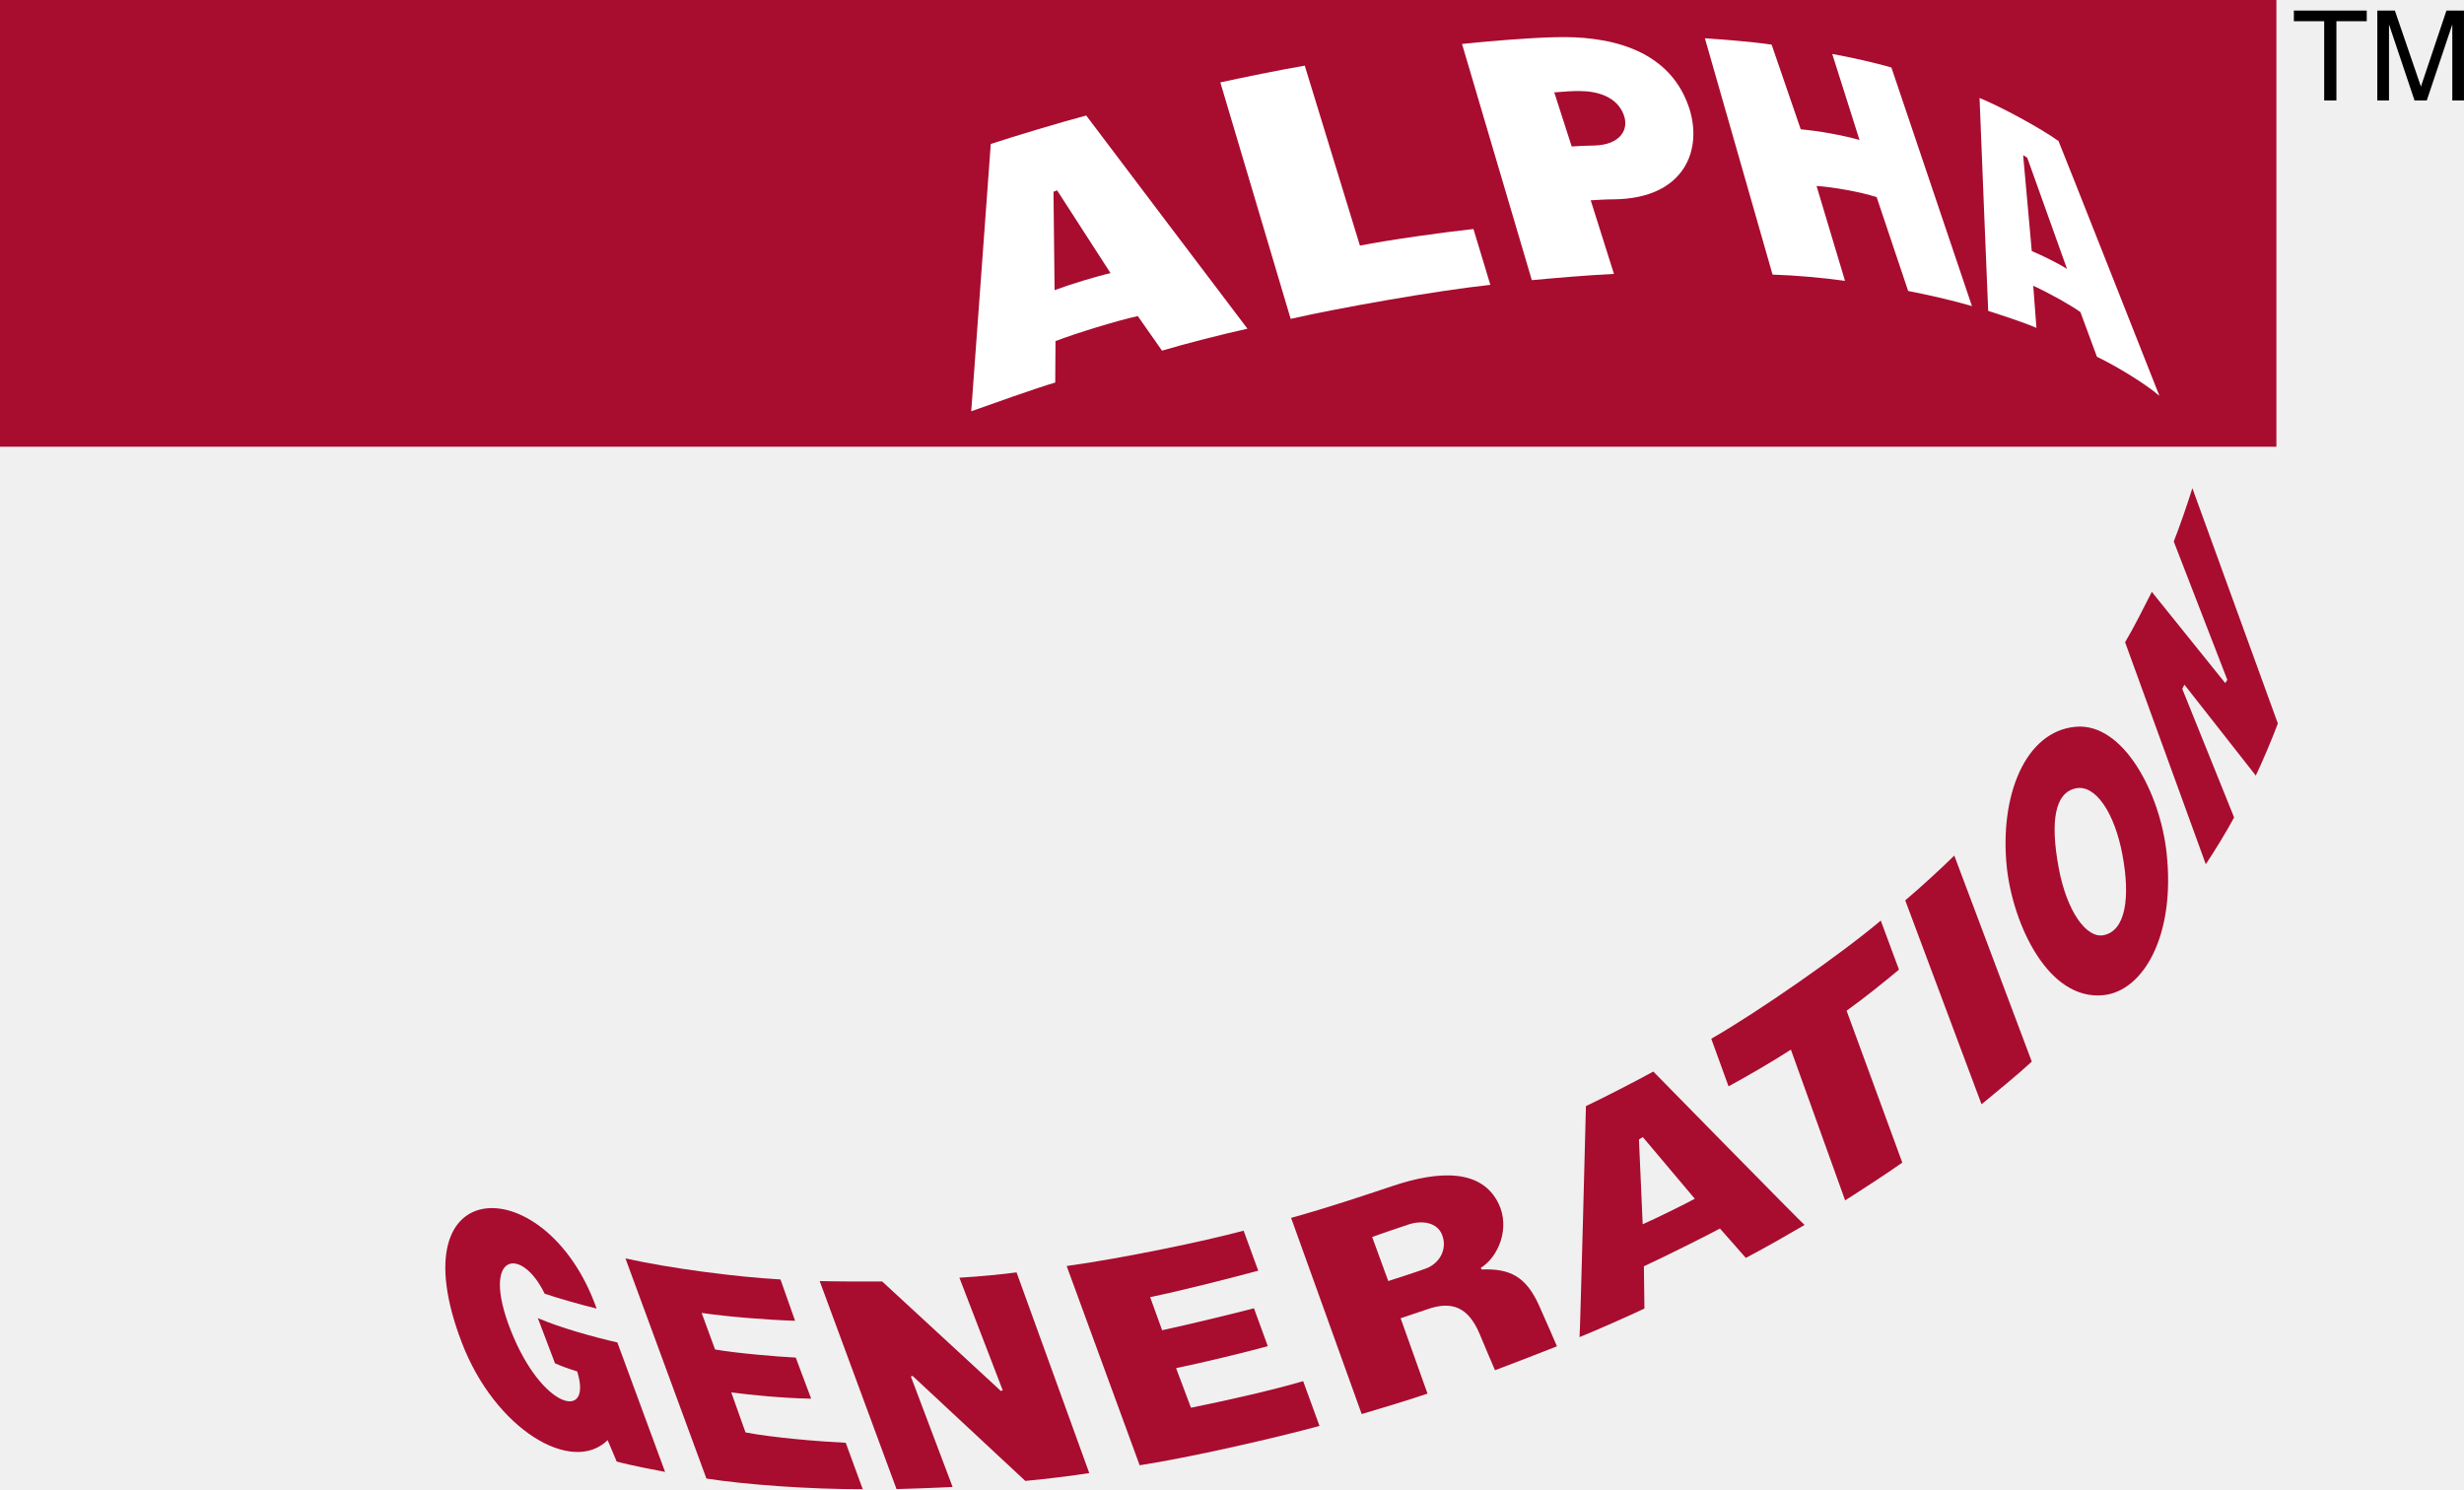
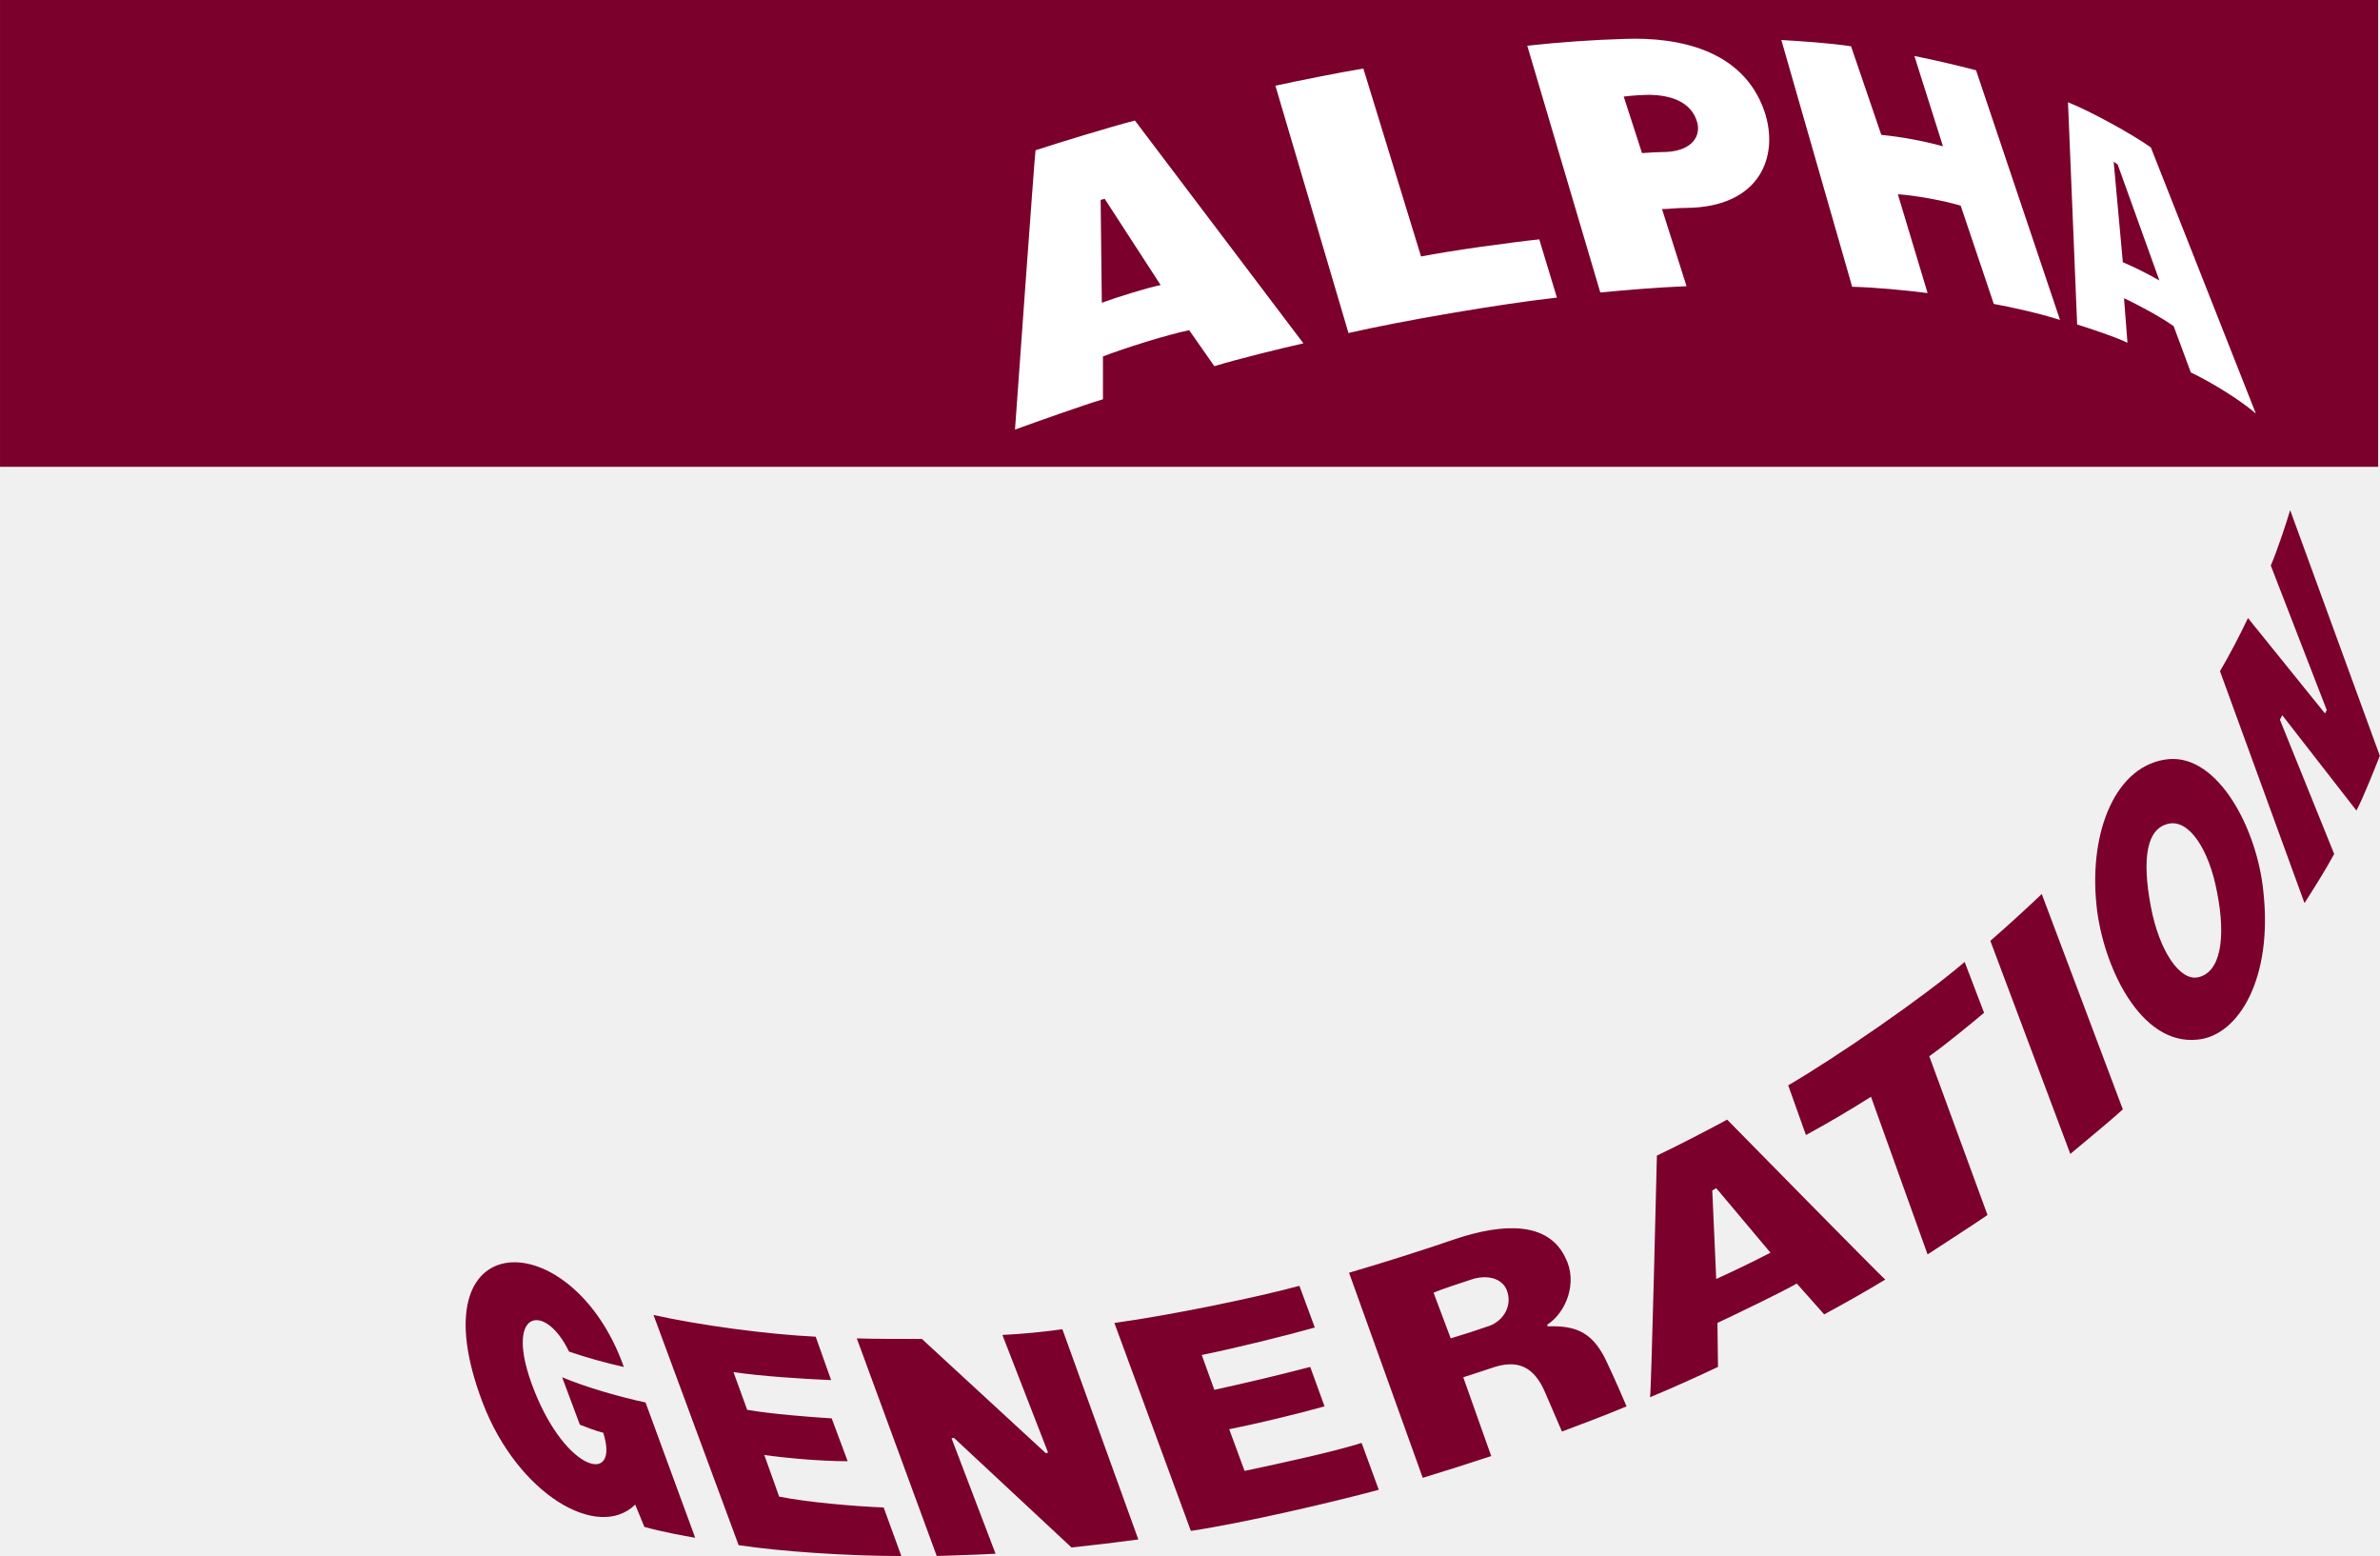
- <svg xmlns="http://www.w3.org/2000/svg" width="156.594mm" height="94.656mm" viewBox="0 0 156.594 94.656" version="1.1" id="svg1">
-   <defs id="defs1" />
-   <g id="layer1" transform="translate(-48.94792,-110.3312)">
-     <path fill-rule="nonzero" fill="#a80c2f" fill-opacity="1" d="M 48.948,110.331 H 193.619 v 28.395 H 48.948 Z m 0,0" id="path1569" style="stroke-width:2.163" />
-     <path fill-rule="nonzero" fill="#ffffff" fill-opacity="1" d="m 116.011,134.646 0.017,-2.636 c 1.259,-0.481 3.903,-1.301 5.23,-1.588 l 1.538,2.197 c 1.504,-0.448 3.886,-1.056 5.432,-1.394 0,0 -10.248,-13.534 -10.248,-13.551 -1.487,0.389 -4.664,1.343 -6.066,1.808 0,0.006 -1.242,16.998 -1.242,16.99 1.242,-0.44 4.165,-1.487 5.339,-1.825 z m 3.515,-6.953 c -0.811,0.177 -2.619,0.727 -3.557,1.081 l -0.068,-6.252 0.228,-0.093 3.396,5.263" id="path1570" style="stroke-width:2.163" />
-     <path fill-rule="nonzero" fill="#ffffff" fill-opacity="1" d="m 178.369,131.173 -0.203,-2.678 c 1.098,0.507 2.366,1.225 2.999,1.673 l 1.048,2.839 c 1.31,0.634 3.101,1.732 3.971,2.484 0,0 -6.387,-16.179 -6.412,-16.196 -1.157,-0.828 -3.624,-2.163 -5.018,-2.737 -0.009,-0.006 0.549,13.543 0.549,13.534 0.862,0.279 2.256,0.727 3.067,1.081 z m 1.943,-3.751 c -0.473,-0.304 -1.58,-0.862 -2.239,-1.132 l -0.549,-6.1 0.262,0.169 2.526,7.063" id="path1571" style="stroke-width:2.163" />
-     <path fill-rule="nonzero" fill="#ffffff" fill-opacity="1" d="m 143.663,128.436 -1.073,-3.548 c -1.69,0.177 -5.466,0.701 -7.215,1.056 l -3.506,-11.439 c -1.495,0.253 -3.903,0.743 -5.365,1.064 l 4.469,15.03 c 3.168,-0.718 9.2,-1.783 12.69,-2.163" id="path1572" style="stroke-width:2.163" />
-     <path fill-rule="nonzero" fill="#ffffff" fill-opacity="1" d="m 166.203,128.183 -1.808,-6.032 c 1.022,0.067 2.78,0.372 3.819,0.71 l 2.002,5.965 c 1.124,0.219 2.72,0.566 4.055,0.963 L 169.152,114.623 c -0.988,-0.296 -2.712,-0.676 -3.76,-0.862 l 1.732,5.466 c -1.09,-0.304 -2.577,-0.574 -3.734,-0.676 l -1.85,-5.382 c -1.377,-0.203 -3.075,-0.321 -4.241,-0.405 l 4.3,15.021 c 1.445,0.043 3.21,0.203 4.604,0.397" id="path1573" style="stroke-width:2.163" />
-     <path fill-rule="nonzero" fill="#ffffff" fill-opacity="1" d="m 151.52,127.743 -1.478,-4.68 c 0.482,-0.018 0.82,-0.061 1.453,-0.061 4.571,-0.043 5.711,-3.227 4.765,-5.922 -1.326,-3.793 -5.348,-4.469 -8.448,-4.385 -1.833,0.043 -4.419,0.27 -5.948,0.431 l 4.435,15.013 c 1.462,-0.135 3.472,-0.313 5.221,-0.397 z m -2.687,-8.102 -1.107,-3.438 c 0.558,-0.049 1.208,-0.093 1.614,-0.085 1.2,0.006 2.357,0.389 2.788,1.478 0.389,0.98 -0.228,1.935 -1.842,1.985 -0.397,0.006 -1.031,0.025 -1.453,0.061" id="path1574" style="stroke-width:2.163" />
-     <path fill-rule="nonzero" fill="#a80c2f" fill-opacity="1" d="m 93.843,204.311 -5.145,-13.991 c 2.771,0.617 6.953,1.174 9.851,1.335 l 0.929,2.627 c -1.732,-0.049 -4.266,-0.253 -5.939,-0.498 l 0.853,2.323 c 1.335,0.237 3.929,0.456 5.128,0.516 l 0.98,2.611 c -1.732,-0.025 -3.886,-0.237 -5.077,-0.397 l 0.904,2.543 c 1.723,0.329 4.621,0.574 6.37,0.659 l 1.081,2.949 c -3.346,0.006 -7.375,-0.279 -9.935,-0.676" id="path1575" style="stroke-width:2.163" />
-     <path fill-rule="nonzero" fill="#a80c2f" fill-opacity="1" d="m 112.556,198.744 0.118,-0.043 -2.754,-7.156 c 1.31,-0.076 2.754,-0.219 3.633,-0.338 l 4.621,12.757 c -0.912,0.152 -3.084,0.414 -4.064,0.498 l -7.164,-6.674 -0.11,0.037 2.653,7.021 c -1.25,0.061 -2.594,0.11 -3.565,0.135 l -4.883,-13.222 c 0.836,0.025 3.033,0.037 3.971,0.025 l 7.544,6.961" id="path1576" style="stroke-width:2.163" />
-     <path fill-rule="nonzero" fill="#a80c2f" fill-opacity="1" d="m 121.376,203.467 -4.638,-12.664 c 3.523,-0.49 8.668,-1.555 11.245,-2.247 l 0.929,2.543 c -1.605,0.431 -4.638,1.217 -6.869,1.681 l 0.76,2.104 c 1.833,-0.397 4.216,-0.98 5.838,-1.394 l 0.879,2.408 c -1.614,0.44 -4.216,1.064 -5.829,1.394 l 0.946,2.518 c 2.315,-0.465 5.339,-1.157 7.13,-1.69 l 1.039,2.847 c -2.822,0.769 -8.203,2.002 -11.431,2.501" id="path1577" style="stroke-width:2.163" />
-     <path fill-rule="nonzero" fill="#a80c2f" fill-opacity="1" d="m 143.106,191.022 c 1.791,-0.067 2.813,0.431 3.65,2.281 0.397,0.879 1.141,2.602 1.141,2.602 -1.276,0.507 -2.704,1.056 -3.937,1.521 -0.009,0.006 -0.727,-1.715 -0.988,-2.332 -0.71,-1.664 -1.74,-2.095 -3.303,-1.546 -0.549,0.194 -1.259,0.414 -1.707,0.574 l 1.707,4.79 c -1.259,0.431 -3.025,0.955 -4.182,1.301 l -4.486,-12.47 c 2.399,-0.667 4.63,-1.419 6.455,-2.028 2.94,-0.989 5.66,-1.098 6.733,1.124 0.735,1.521 0.017,3.362 -1.132,4.081 z m -5.931,0.735 c 0.482,-0.152 1.69,-0.541 2.366,-0.786 0.845,-0.296 1.436,-1.2 1.048,-2.171 -0.304,-0.743 -1.225,-0.946 -2.163,-0.625 -0.617,0.212 -1.8,0.6 -2.273,0.786 0,0 1.022,2.796 1.022,2.796" id="path1578" style="stroke-width:2.163" />
-     <path fill-rule="nonzero" fill="#a80c2f" fill-opacity="1" d="m 149.332,195.322 c 0.034,-0.018 0.406,-14.683 0.406,-14.683 1.191,-0.566 3.193,-1.597 4.283,-2.197 0,0 9.581,9.775 9.614,9.749 -0.896,0.524 -2.442,1.419 -3.734,2.095 l -1.647,-1.867 c -0.929,0.507 -3.785,1.918 -4.832,2.399 l 0.034,2.687 c -0.946,0.448 -3.016,1.369 -4.123,1.816 z m 4.021,-12.715 -0.245,0.152 0.237,5.39 c 0.667,-0.288 2.788,-1.326 3.312,-1.622 l -3.303,-3.92" id="path1579" style="stroke-width:2.163" />
-     <path fill-rule="nonzero" fill="#a80c2f" fill-opacity="1" d="m 157.704,176.356 c 2.94,-1.681 8.237,-5.365 10.772,-7.511 l 1.157,3.117 c -0.82,0.693 -2.247,1.842 -3.329,2.611 l 3.54,9.657 c -0.904,0.642 -2.619,1.757 -3.633,2.399 l -3.447,-9.58 c -1.014,0.667 -2.999,1.816 -3.962,2.332 0,0 -1.098,-3.025 -1.098,-3.025" id="path1580" style="stroke-width:2.163" />
-     <path fill-rule="nonzero" fill="#a80c2f" fill-opacity="1" d="m 174.88,180.521 -4.849,-12.96 c 0.972,-0.82 2.332,-2.07 3.117,-2.847 l 4.925,13.095 c -0.87,0.811 -2.29,1.968 -3.193,2.712" id="path1581" style="stroke-width:2.163" />
-     <path fill-rule="nonzero" fill="#a80c2f" fill-opacity="1" d="m 190.366,153.748 0.135,-0.203 -3.405,-8.795 c 0.329,-0.82 0.929,-2.551 1.183,-3.388 l 5.432,14.954 c -0.287,0.794 -1.014,2.518 -1.402,3.312 l -4.537,-5.779 -0.135,0.27 3.295,8.17 c -0.482,0.896 -1.233,2.129 -1.8,2.974 l -5.128,-14.109 c 0.558,-0.938 1.217,-2.256 1.698,-3.202 0,0 4.664,5.796 4.664,5.796" id="path1582" style="stroke-width:2.163" />
-     <path fill-rule="nonzero" fill="#a80c2f" fill-opacity="1" d="m 91.215,203.889 c -0.608,-0.118 -2.121,-0.397 -3.075,-0.659 l -0.575,-1.36 c -2.273,2.23 -7.156,-0.684 -9.268,-6.201 -4.216,-11.008 5.449,-11.008 8.567,-2.163 -0.997,-0.237 -2.535,-0.684 -3.303,-0.946 -1.487,-3.075 -4.097,-2.585 -2.146,2.349 1.985,5.018 5.204,5.762 4.216,2.594 -0.439,-0.135 -0.98,-0.321 -1.411,-0.516 l -1.09,-2.873 c 1.478,0.634 3.574,1.208 5.052,1.546 0,0 3.033,8.229 3.033,8.229" id="path1583" style="stroke-width:2.163" />
-     <path fill-rule="nonzero" fill="#a80c2f" fill-opacity="1" d="m 180.845,156.527 c 3.05,-0.288 5.39,4.233 5.796,8.018 0.574,5.28 -1.495,8.778 -4.005,9.04 -3.531,0.372 -5.762,-4.52 -6.15,-8.127 -0.473,-4.545 1.166,-8.634 4.359,-8.93 z m -1.065,8.947 c 0.507,2.771 1.766,4.52 2.856,4.3 1.386,-0.27 1.723,-2.357 1.191,-5.145 -0.49,-2.611 -1.698,-4.452 -2.957,-4.19 -1.335,0.279 -1.631,2.104 -1.09,5.035" id="path1584" style="stroke-width:2.163" />
-     <g fill="#000000" fill-opacity="1" id="g1585" transform="matrix(2.162795,0,0,2.162795,-69.94666,-477.1886)">
-       <g id="use1584" transform="translate(122.315,274.6)">
-         <path d="m 2.203,-2.641 v 0.312 H 1.312 V 0 H 0.953 V -2.328 H 0.062 v -0.312 z m 0,0" id="path1" />
-       </g>
-       <g id="use1585" transform="translate(124.5635,274.6)">
-         <path d="M 0.266,-2.641 H 0.781 l 0.766,2.234 0.75,-2.234 H 2.812 V 0 H 2.469 v -1.562 c 0,-0.051 0,-0.141 0,-0.266 0,-0.125 0,-0.258 0,-0.406 L 1.719,0 H 1.359 l -0.75,-2.234 v 0.078 c 0,0.074 0,0.18 0,0.312 0,0.125 0,0.219 0,0.281 V 0 h -0.344 z m 0,0" id="path2" />
-       </g>
-     </g>
-   </g>
+ <svg xmlns="http://www.w3.org/2000/svg" width="2500" height="1634" viewBox="0 0 87.873 57.444">
+   <path fill="#7b002b" d="M0 17.229h87.811V0H0v17.229z" />
+   <path fill="#7b002b" d="M0 17.229h87.811V0H0v17.229z" />
+   <path fill="#7b002b" d="M0 17.229h87.811V0H0v17.229z" />
+   <path d="M40.722 14.741V13.16c.758-.296 2.361-.801 3.184-.97l.929 1.328c.906-.274 2.361-.632 3.289-.843L41.902 4.45c-.906.232-2.825.823-3.669 1.097-.021 0-.759 10.312-.759 10.312.759-.274 2.531-.907 3.248-1.118zm2.13-4.218c-.507.106-1.603.443-2.172.654l-.043-3.796.148-.042 2.067 3.184zM78.555 12.653l-.127-1.644c.674.316 1.453.759 1.834 1.033l.633 1.708c.801.38 1.877 1.055 2.402 1.519l-3.879-9.828c-.717-.506-2.215-1.328-3.059-1.666l.338 8.204c.528.168 1.371.442 1.858.674zm1.179-2.298a13.443 13.443 0 0 0-1.35-.675l-.338-3.711.148.105 1.54 4.281zM57.486 10.987l-.652-2.15c-1.014.105-3.312.421-4.365.632l-2.131-6.938c-.906.147-2.361.443-3.248.633l2.699 9.131c1.918-.442 5.59-1.075 7.697-1.308zM71.174 10.819l-1.098-3.648c.633.042 1.688.231 2.32.421l1.223 3.628c.674.126 1.645.337 2.445.59l-3.1-9.215a39.895 39.895 0 0 0-2.277-.528L71.742 5.4a14.058 14.058 0 0 0-2.277-.421l-1.117-3.27c-.846-.127-1.877-.19-2.574-.232l2.615 9.11c.865.021 1.939.126 2.785.232zM62.273 10.566l-.906-2.848c.295 0 .484-.042.885-.042 2.764-.021 3.459-1.94 2.891-3.584-.803-2.299-3.248-2.721-5.125-2.657a45.57 45.57 0 0 0-3.627.253l2.697 9.11c.887-.085 2.109-.19 3.185-.232zm-1.644-4.914l-.676-2.087c.338-.043.738-.064.992-.064.717.021 1.434.233 1.686.907.232.591-.146 1.16-1.115 1.202-.235 0-.633.021-.887.042z" fill="#fff" />
+   <path d="M27.268 57.044l-3.143-8.499c1.688.38 4.218.717 5.989.803l.57 1.602c-1.055-.042-2.594-.146-3.606-.295l.506 1.392c.822.148 2.383.274 3.121.316l.59 1.582c-1.054 0-2.361-.127-3.079-.232l.549 1.539c1.054.211 2.804.359 3.859.401l.653 1.792c-2.024-.001-4.47-.169-6.009-.401zM38.613 53.649l.083-.022-1.687-4.343a25.337 25.337 0 0 0 2.215-.211l2.804 7.76a79.96 79.96 0 0 1-2.467.296l-4.344-4.049-.085.021 1.624 4.259c-.759.042-1.581.062-2.172.084l-2.952-8.034c.506.021 1.834.021 2.404.021l4.577 4.218zM43.969 56.518l-2.825-7.678c2.15-.295 5.272-.947 6.833-1.37l.568 1.539c-.971.275-2.824.739-4.175 1.014l.465 1.286a88.89 88.89 0 0 0 3.541-.845l.529 1.455c-.971.275-2.553.654-3.521.845l.568 1.539c1.393-.296 3.248-.696 4.322-1.033l.633 1.729c-1.708.463-4.977 1.222-6.938 1.519zM57.148 48.967c1.098-.042 1.709.254 2.215 1.393.254.526.695 1.56.695 1.56-.758.317-1.645.654-2.383.929 0 .021-.443-1.033-.611-1.412-.422-1.014-1.055-1.267-2.004-.929-.316.105-.758.253-1.033.337l1.033 2.91a111.9 111.9 0 0 1-2.529.803l-2.721-7.571a93.324 93.324 0 0 0 3.922-1.244c1.771-.591 3.438-.654 4.07.696.465.905.021 2.023-.676 2.467l.022.061zm-3.584.443a34.578 34.578 0 0 0 1.434-.464c.506-.19.865-.738.633-1.328-.189-.443-.738-.57-1.309-.38-.379.126-1.096.357-1.391.485l.633 1.687zM60.924 51.582c.043-.021.254-8.92.254-8.92.717-.338 1.939-.97 2.594-1.328 0 0 5.82 5.926 5.84 5.904-.547.337-1.475.865-2.256 1.286l-1.012-1.138c-.549.315-2.299 1.158-2.93 1.453l.02 1.624c-.571.275-1.834.846-2.51 1.119zm2.445-7.718l-.146.084.146 3.269a44.076 44.076 0 0 0 2.004-.97l-2.004-2.383zM66.027 40.068c1.771-1.033 4.998-3.248 6.516-4.555l.717 1.877c-.506.422-1.369 1.138-2.023 1.603l2.15 5.862c-.549.379-1.604 1.054-2.213 1.455l-2.09-5.82a41.818 41.818 0 0 1-2.402 1.413l-.655-1.835zM76.445 42.6l-2.953-7.866a58.53 58.53 0 0 0 1.898-1.729l2.994 7.95c-.527.484-1.392 1.18-1.939 1.645zM85.85 26.34l.064-.127-2.066-5.334c.211-.485.568-1.54.715-2.046l3.311 9.068c-.189.484-.609 1.54-.863 2.023l-2.74-3.521-.086.168 2.004 4.956c-.295.549-.76 1.287-1.096 1.813l-3.121-8.562c.336-.569.758-1.371 1.033-1.961l2.845 3.523zM25.664 56.77c-.379-.062-1.286-.231-1.876-.4l-.338-.823c-1.391 1.351-4.344-.399-5.63-3.753-2.551-6.685 3.311-6.685 5.209-1.329a19.46 19.46 0 0 1-2.025-.568c-.885-1.856-2.467-1.562-1.286 1.434 1.202 3.037 3.163 3.501 2.551 1.562-.274-.064-.59-.19-.864-.297l-.654-1.75c.907.38 2.172.738 3.079.929l1.834 4.995zM80.072 28.026c1.834-.168 3.27 2.574 3.5 4.872.359 3.205-.906 5.336-2.426 5.482-2.129.232-3.5-2.74-3.732-4.935-.295-2.76.719-5.228 2.658-5.419zm-.654 5.441c.316 1.666 1.076 2.742 1.729 2.616.844-.169 1.055-1.435.717-3.143-.295-1.581-1.033-2.699-1.791-2.53-.802.168-.993 1.265-.655 3.057z" fill="#7b002b" />
</svg>
